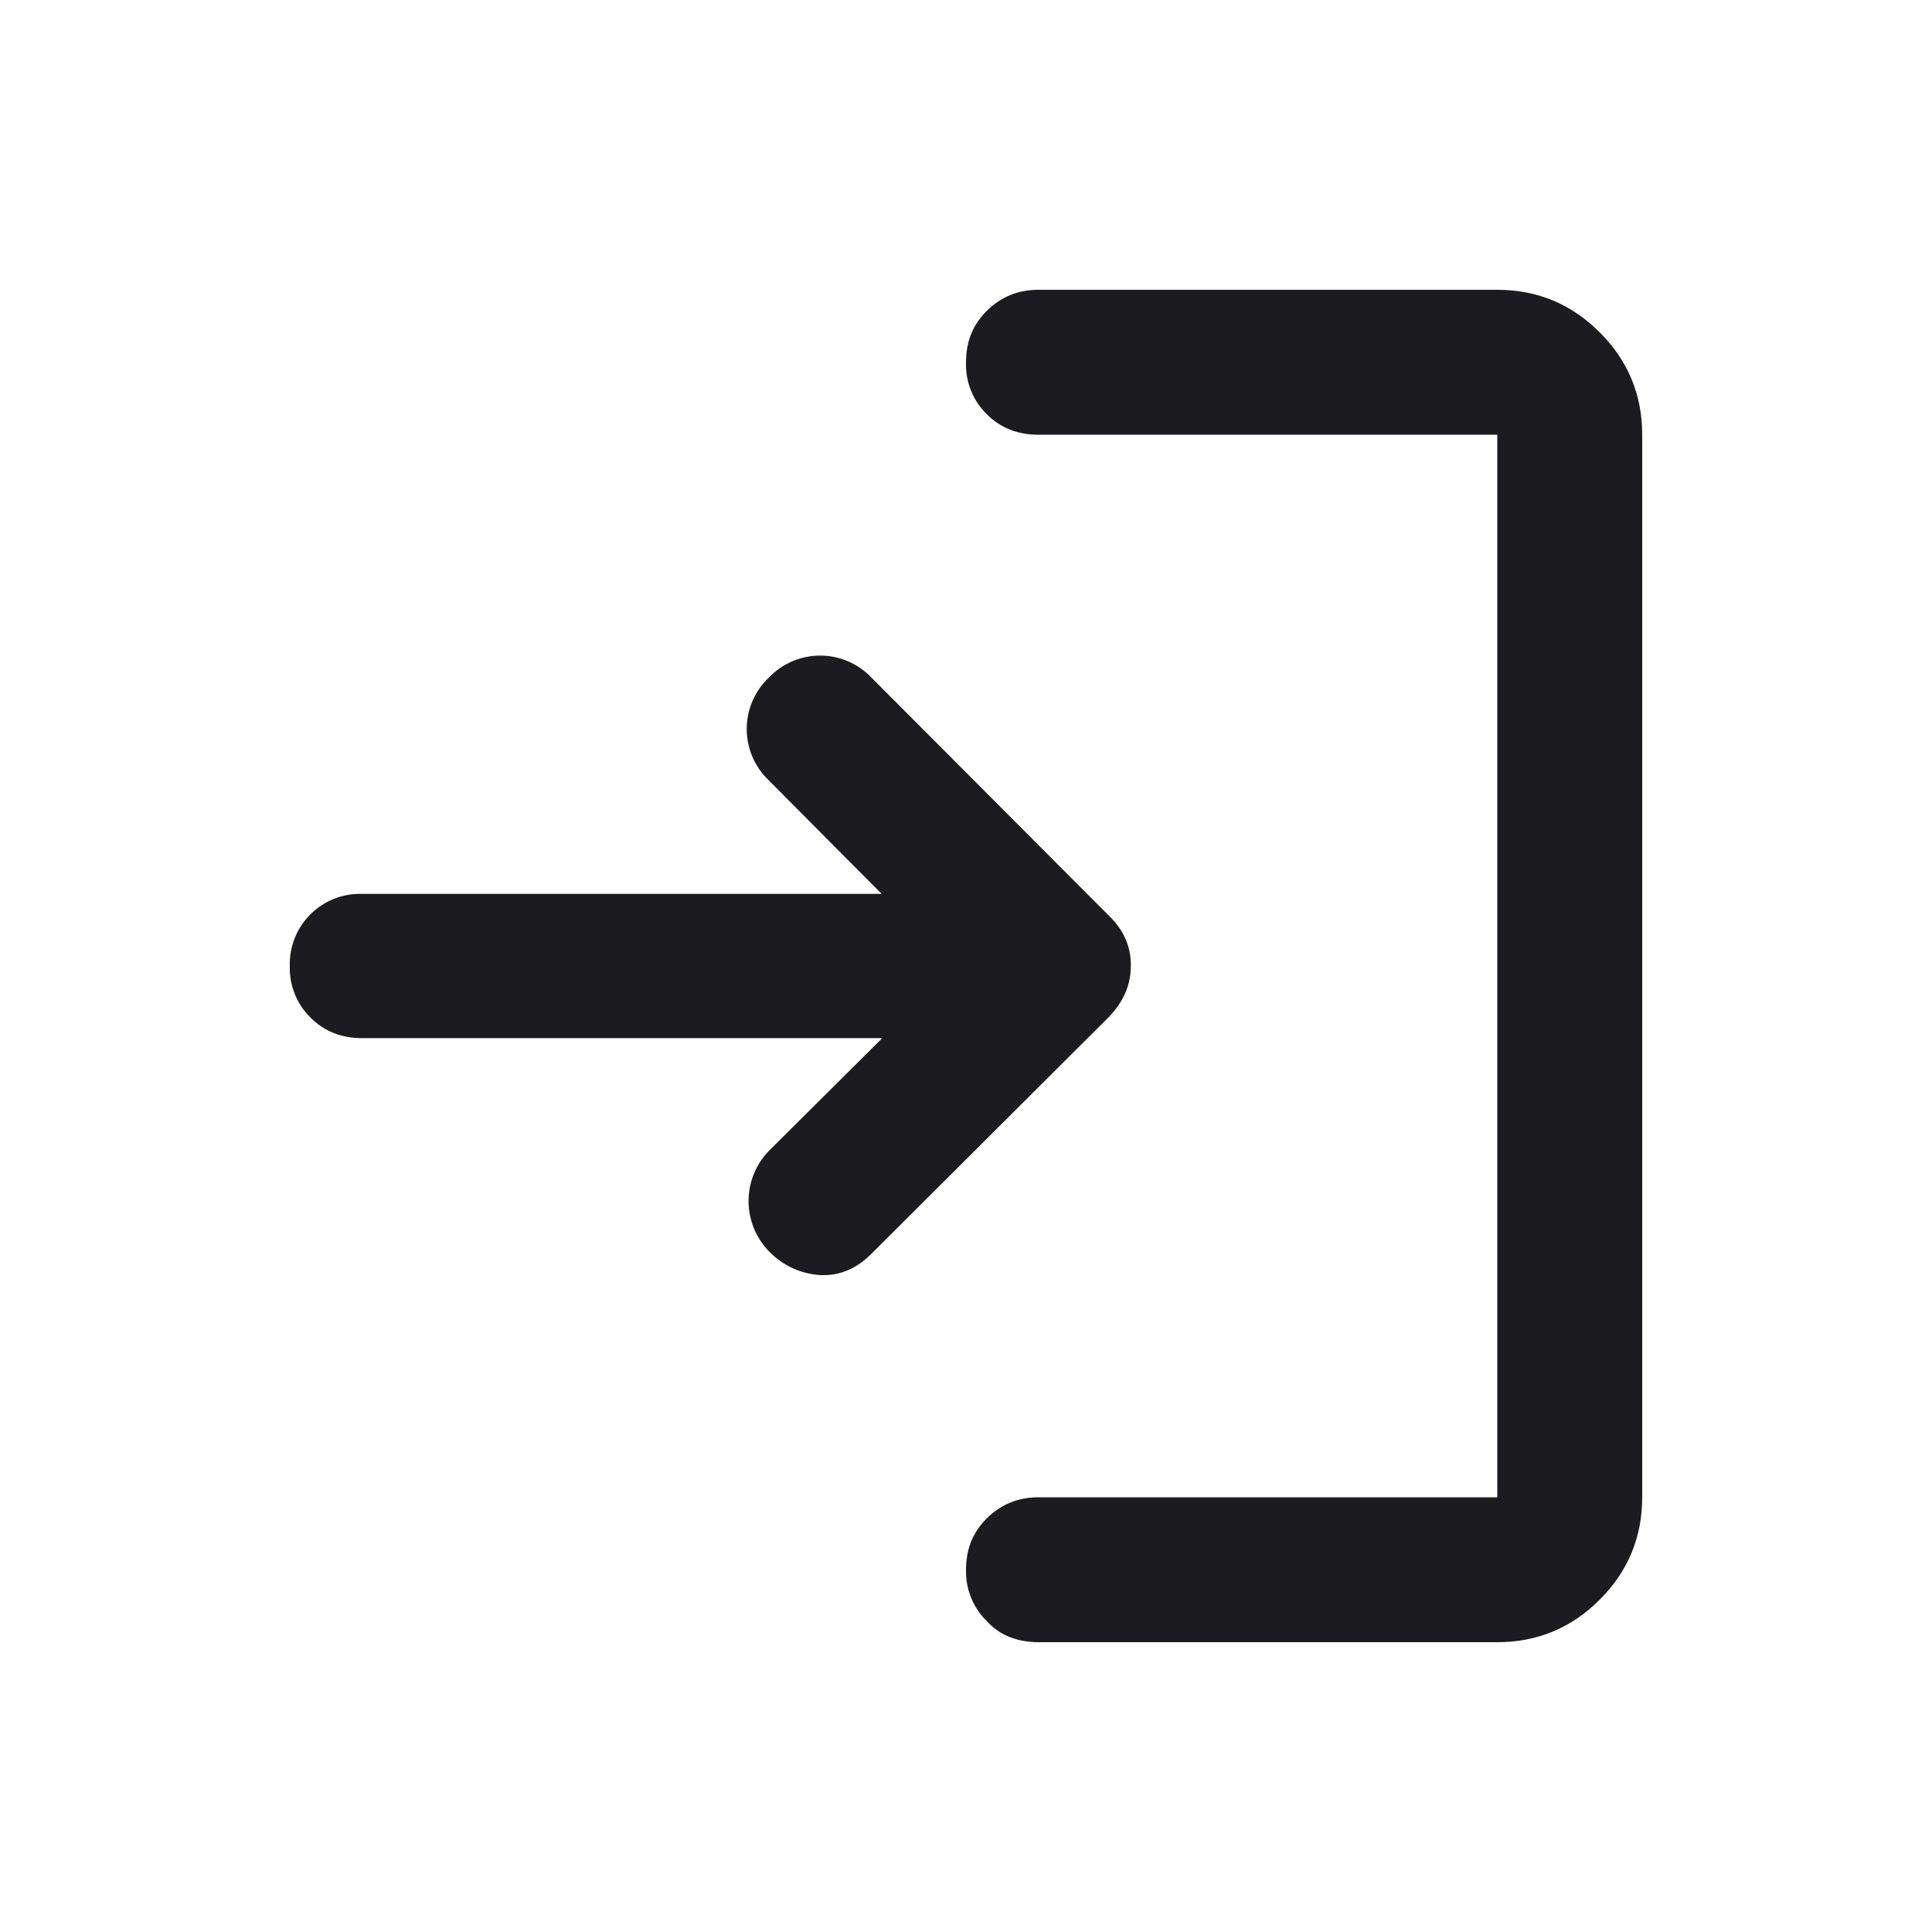
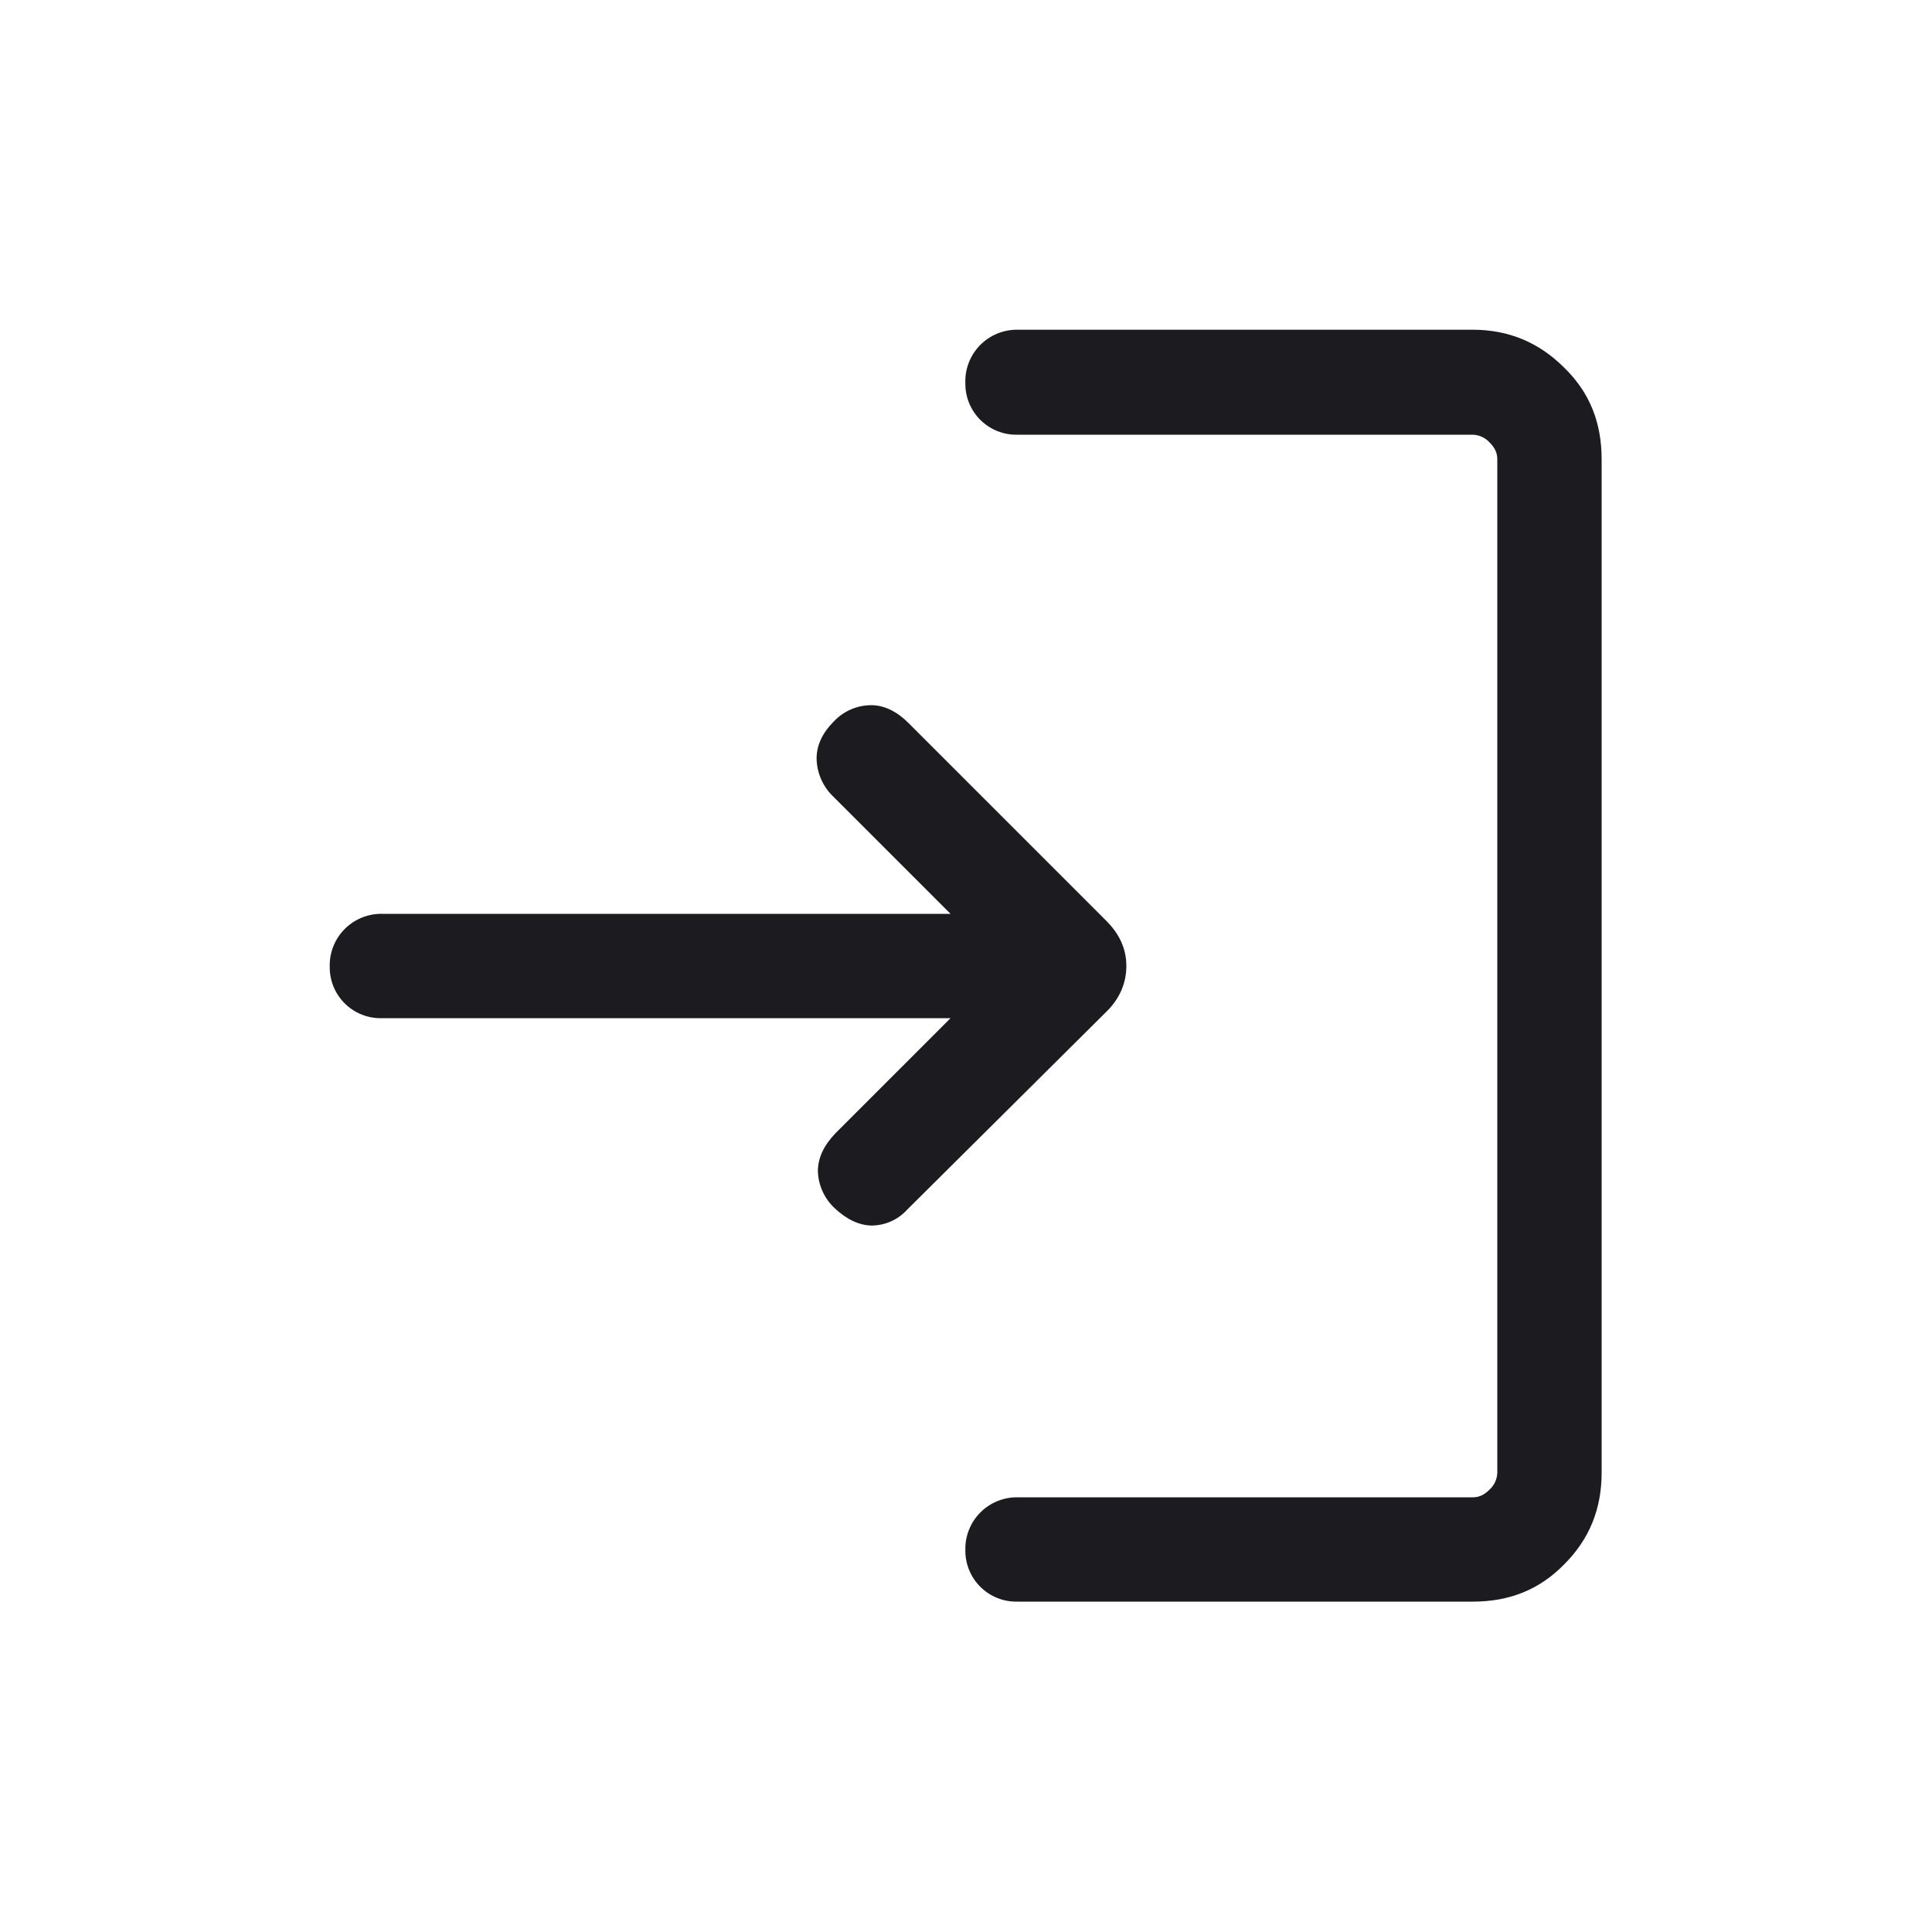
<svg xmlns="http://www.w3.org/2000/svg" viewBox="0 0 30 30" fill="none">
  <mask id="a" style="mask-type:alpha" maskUnits="userSpaceOnUse" x="0" y="0" width="30" height="30">
    <path fill="#D9D9D9" d="M0 0h30v30h-30z" />
  </mask>
  <g mask="url(#a)">
-     <path d="M16.13 25.5c-.32 0-.6-.1-.8-.32a1.08 1.08 0 0 1-.33-.8c0-.32.1-.58.32-.8.22-.22.49-.33.8-.33h7.13v-16.5h-7.13c-.31 0-.58-.1-.8-.32a1.08 1.08 0 0 1-.32-.8c0-.32.1-.58.32-.8.22-.22.49-.33.8-.33h7.13c.62 0 1.15.22 1.59.66.44.44.66.97.66 1.59v16.5c0 .62-.22 1.15-.66 1.59-.44.44-.97.66-1.59.66h-7.13Zm-2.44-9.38h-8.07c-.31 0-.58-.1-.8-.32a1.08 1.08 0 0 1-.32-.8 1.09 1.09 0 0 1 1.12-1.12h8.07l-1.75-1.76a1.1 1.1 0 0 1 0-1.6 1.1 1.1 0 0 1 1.6.01l3.68 3.69c.23.22.34.48.34.77 0 .3-.11.56-.34.8l-3.69 3.68c-.23.23-.49.34-.78.33a1.2 1.2 0 0 1-.8-.36 1.12 1.12 0 0 1 .02-1.6l1.72-1.71Z" fill="#1C1B1F" />
+     <path d="M15.8 24.87a.79.79 0 0 1-.81-.8.8.8 0 0 1 .81-.82h7.07c.1 0 .18-.04.26-.12a.37.37 0 0 0 .12-.26v-15.74c0-.1-.04-.18-.12-.26a.37.37 0 0 0-.26-.12h-7.07a.79.79 0 0 1-.81-.8.8.8 0 0 1 .81-.83h7.07c.56 0 1.03.2 1.42.59.4.39.58.86.58 1.42v15.74c0 .56-.19 1.03-.58 1.42-.39.4-.86.58-1.42.58h-7.07Zm-1.04-9.06h-8.82a.79.79 0 0 1-.82-.8.8.8 0 0 1 .82-.82h8.82l-1.81-1.81a.84.84 0 0 1-.27-.6c0-.21.09-.4.27-.58a.8.8 0 0 1 .58-.25c.2 0 .4.1.57.27l3.08 3.08c.2.2.31.43.31.7 0 .26-.1.5-.3.7l-3.1 3.08a.75.75 0 0 1-.55.25c-.2 0-.4-.1-.58-.27a.82.82 0 0 1-.26-.57c0-.21.09-.4.27-.59l1.79-1.79Z" fill="#1C1B1F" />
  </g>
</svg>
